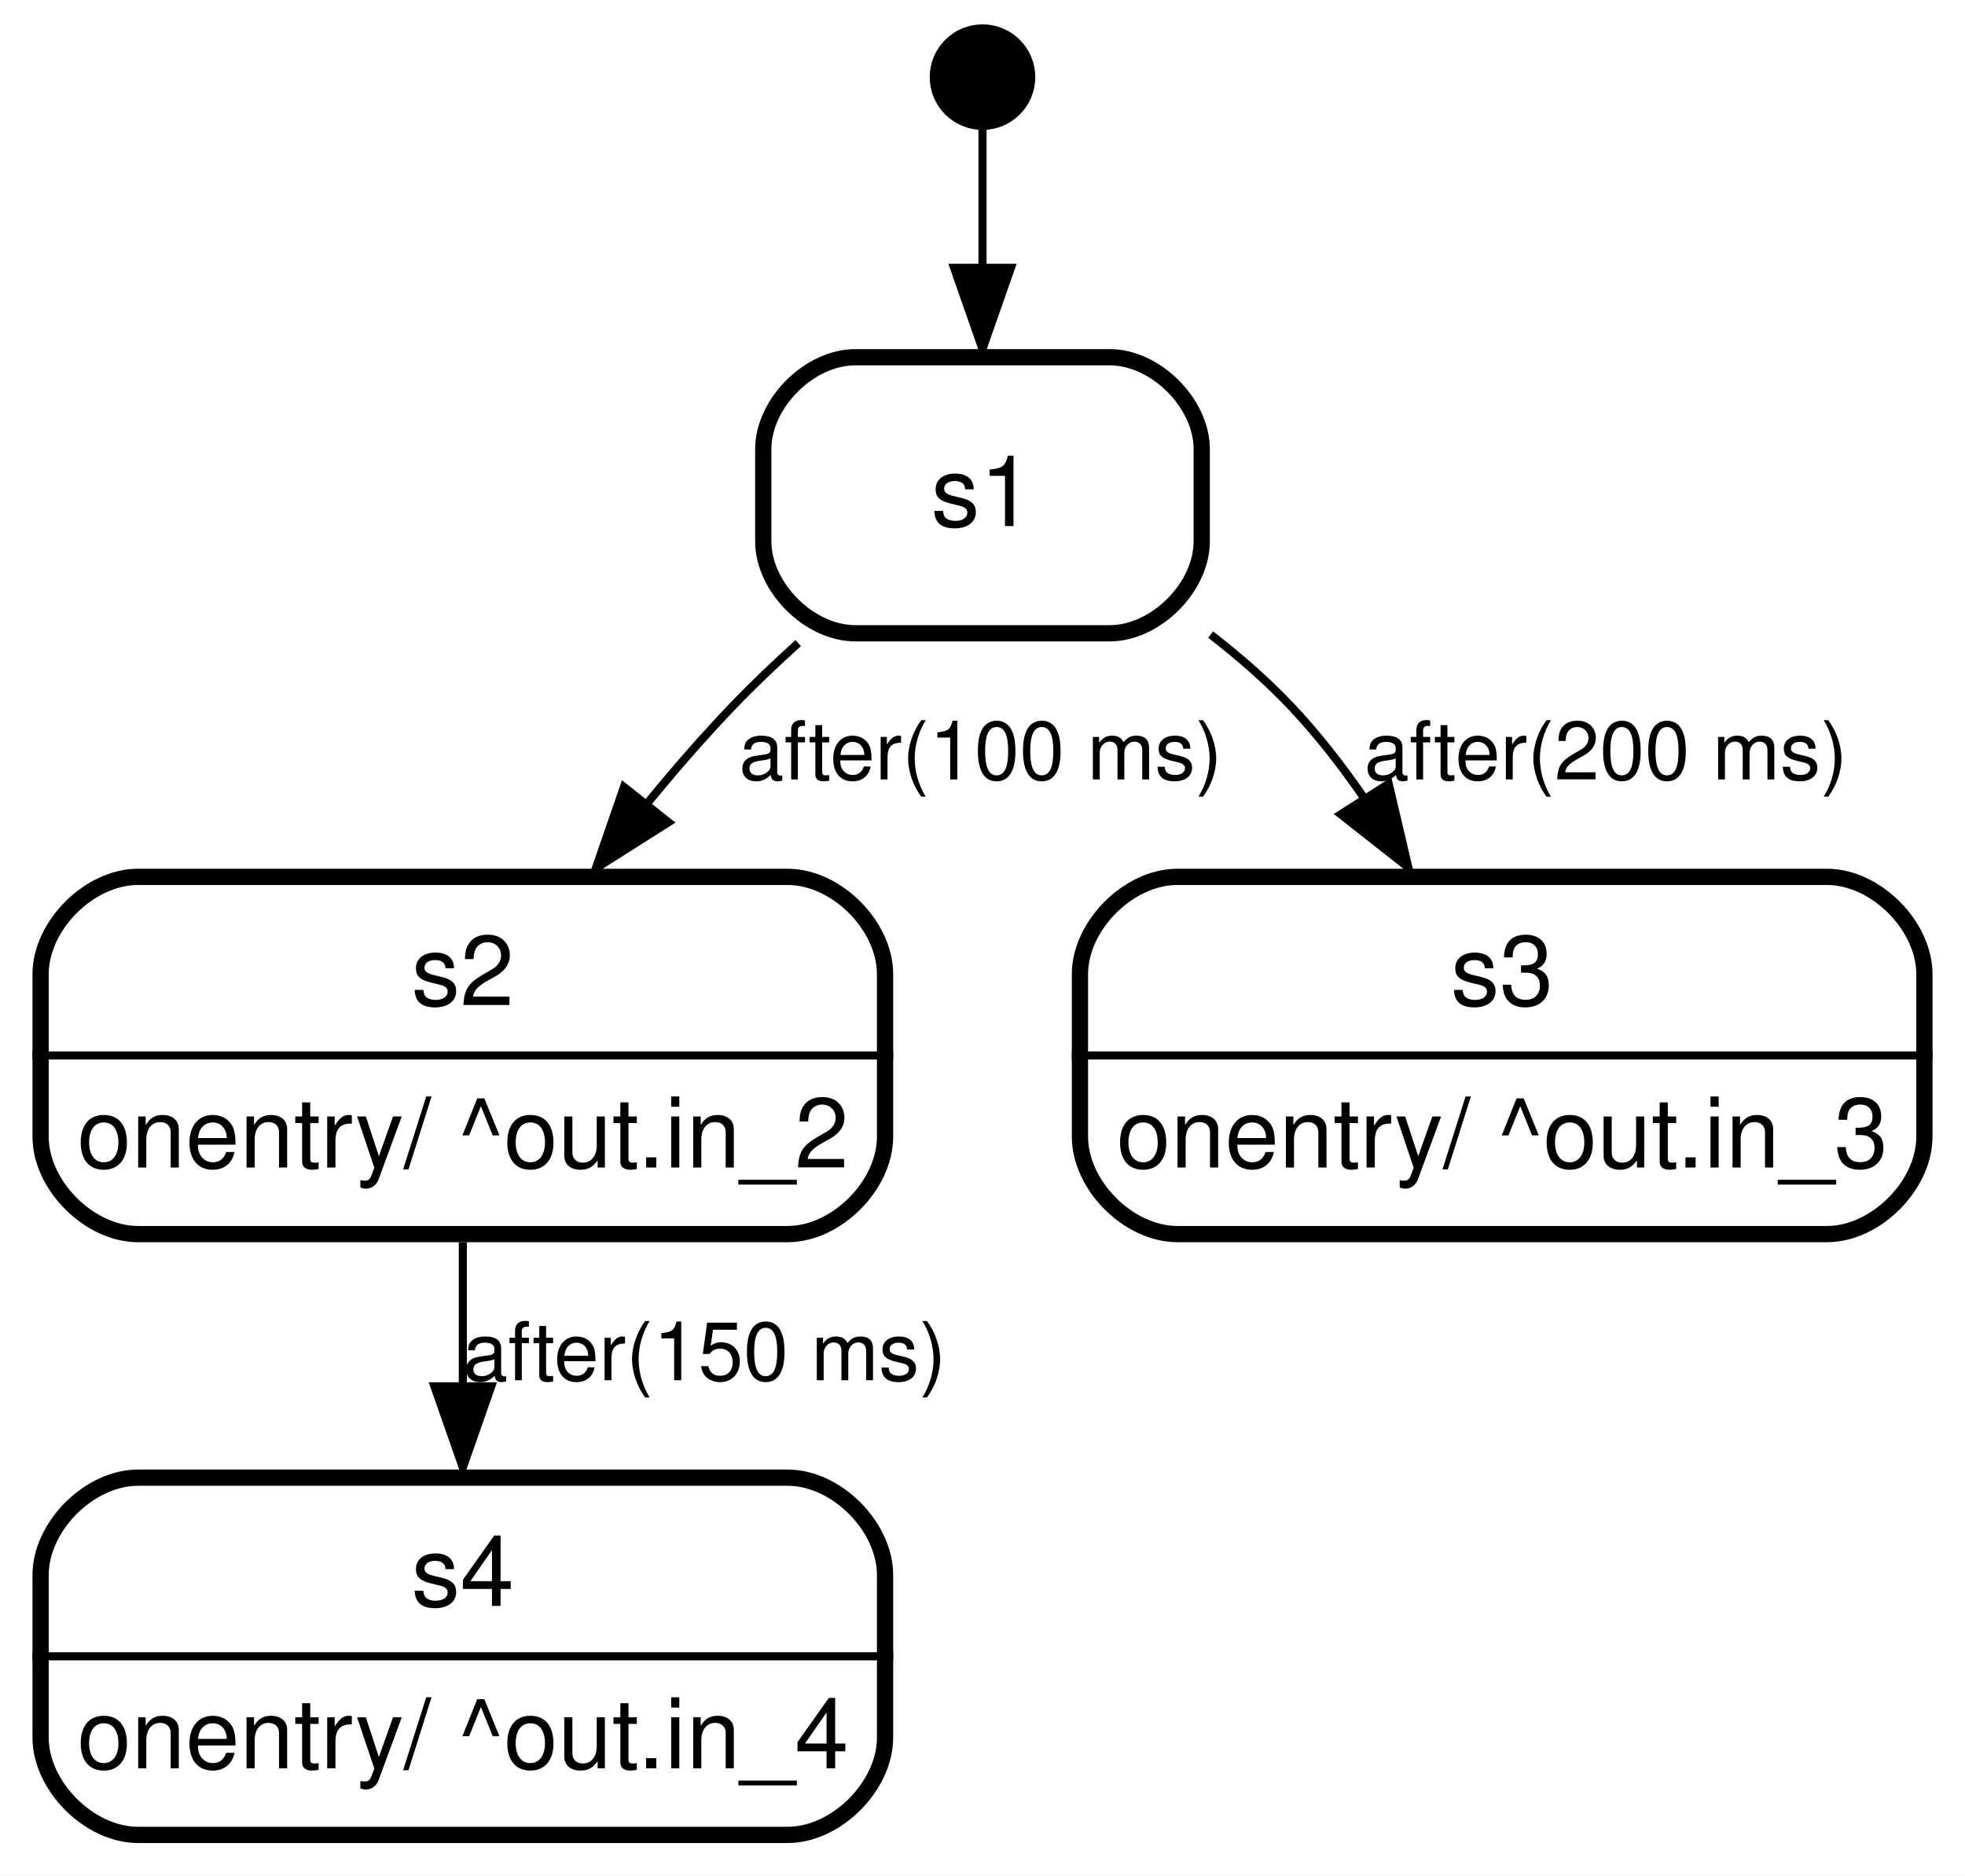
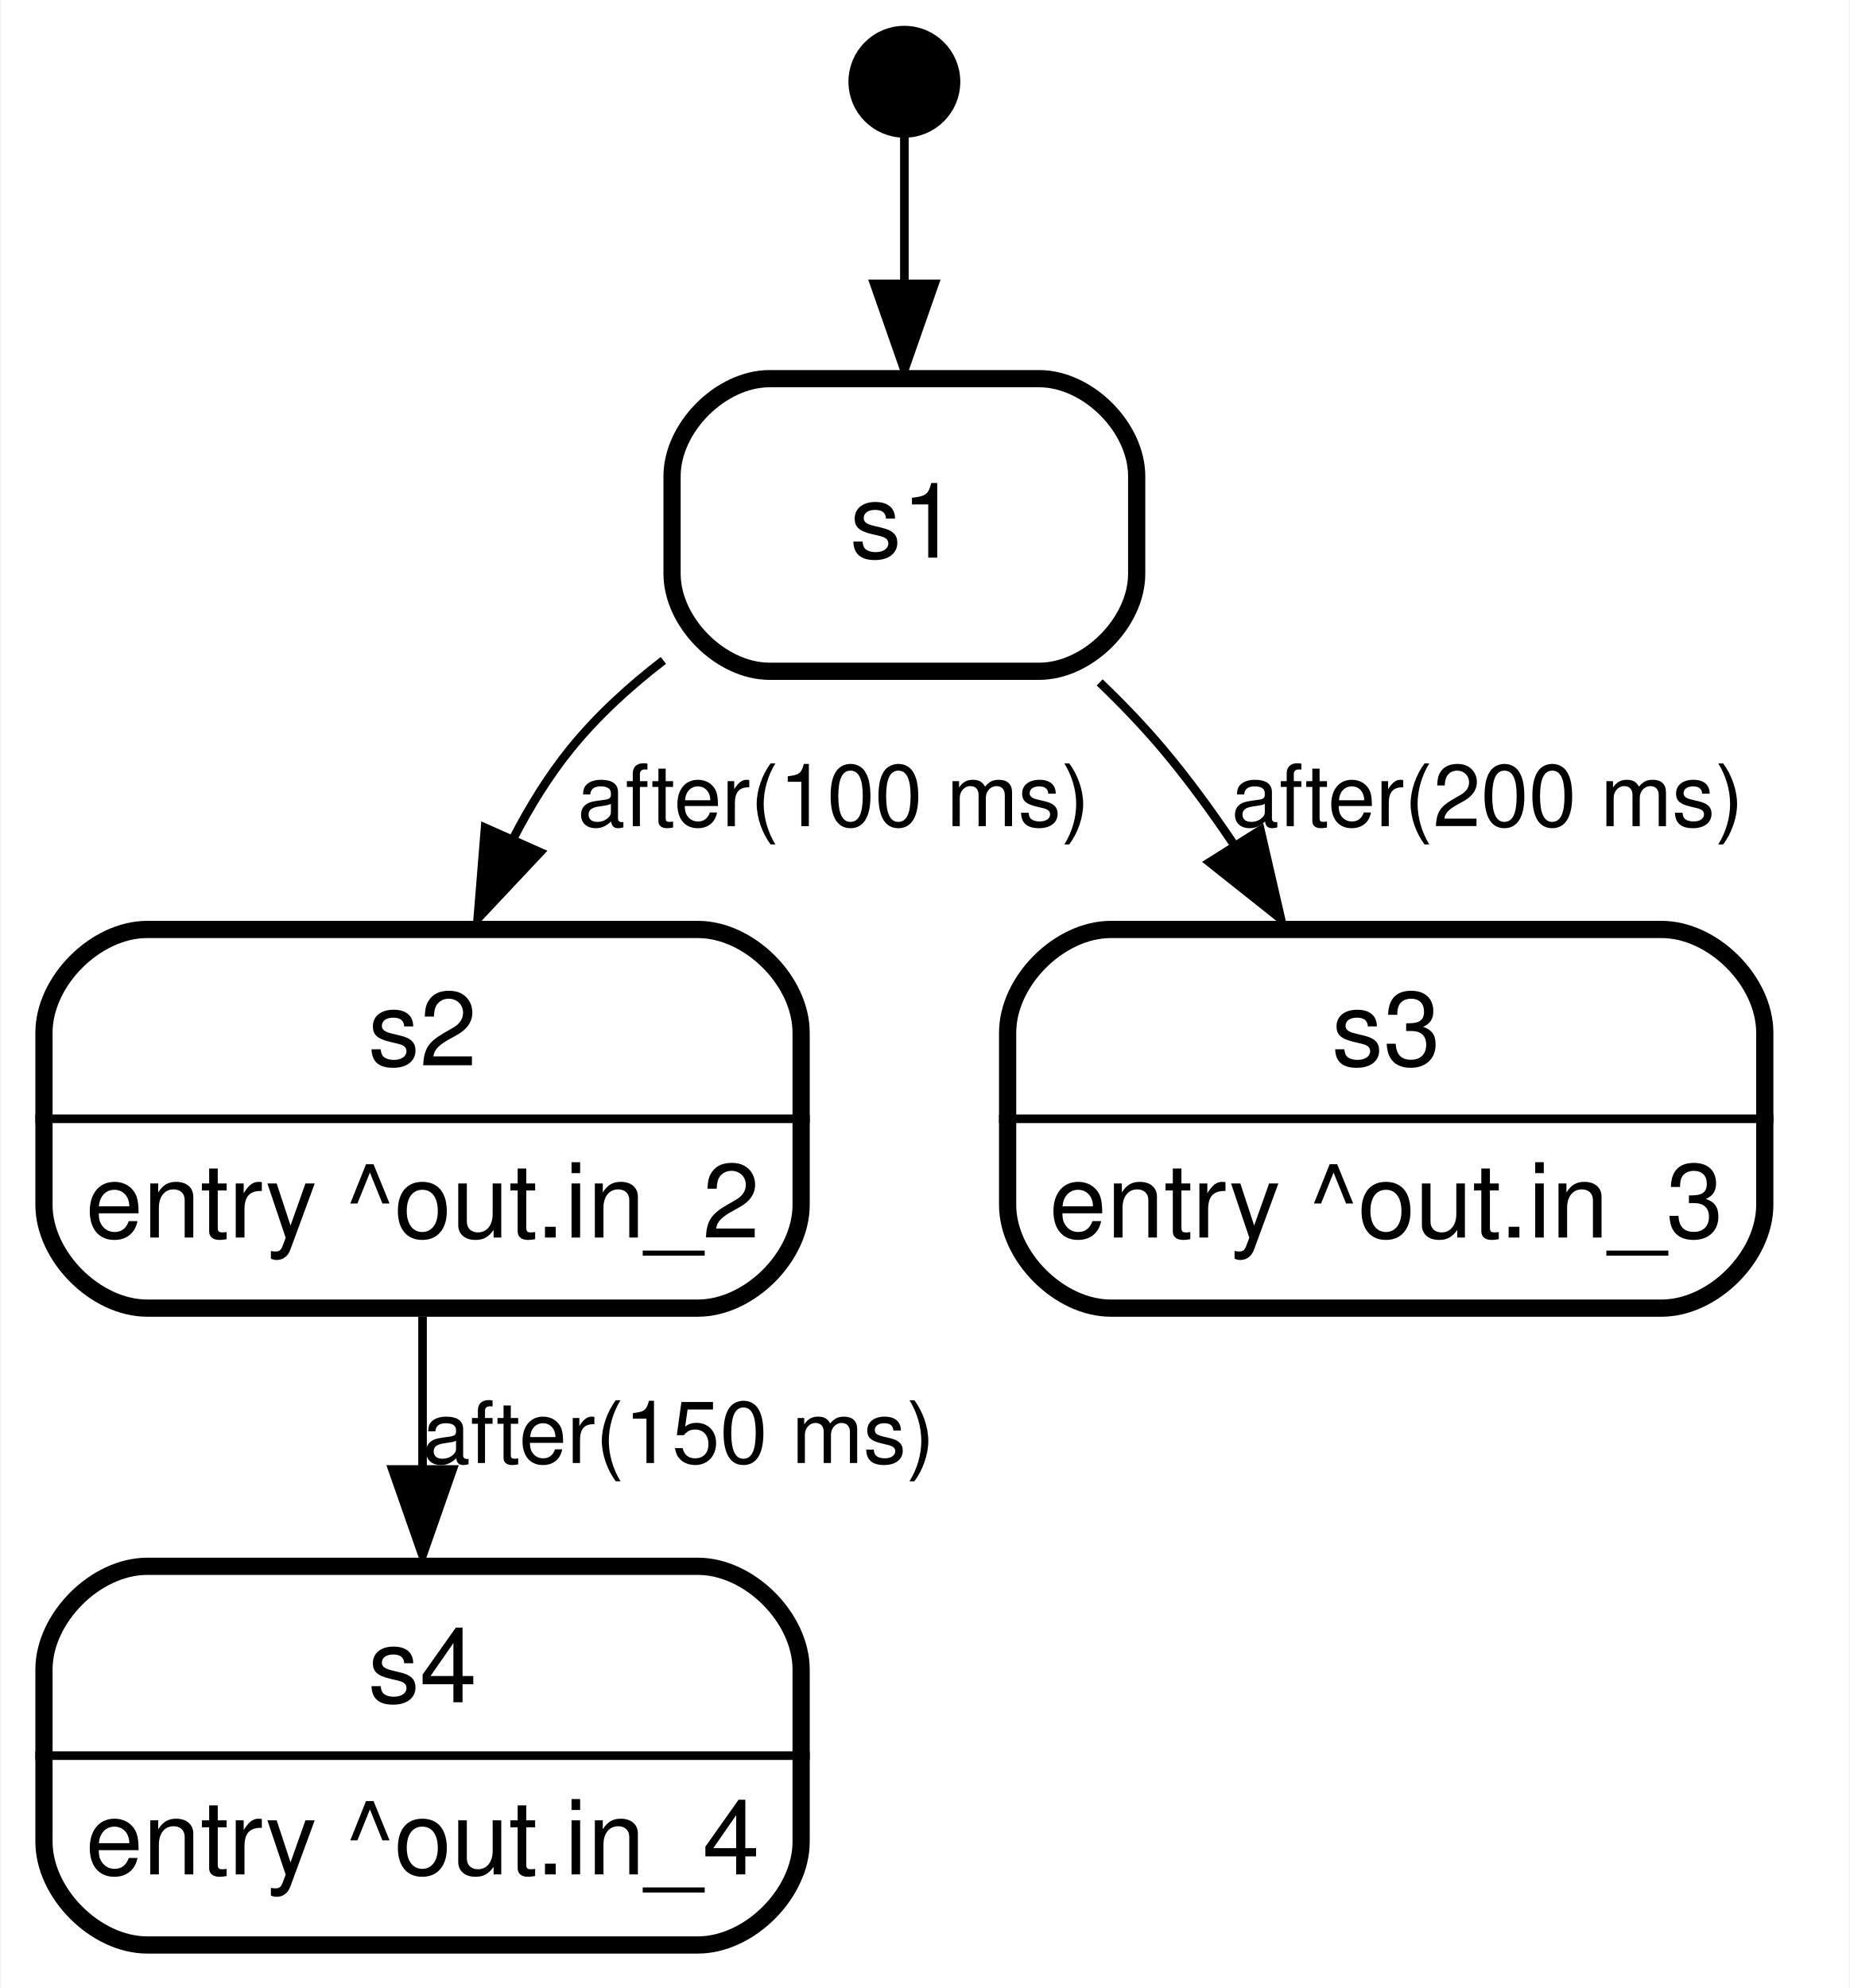
- <svg xmlns="http://www.w3.org/2000/svg" width="242pt" height="231pt" viewBox="0.00 0.00 242.00 231.00">
+ <svg xmlns="http://www.w3.org/2000/svg" width="215pt" height="231pt" viewBox="0.00 0.00 214.78 231.00">
  <g id="graph0" class="graph" transform="scale(1 1) rotate(0) translate(4 227)">
-     <polygon fill="#ffffff" stroke="transparent" points="-4,4 -4,-227 238,-227 238,4 -4,4" />
+     <polygon fill="#ffffff" stroke="transparent" points="-4,4 -4,-227 210.785,-227 210.785,4 -4,4" />
    <g id="node1" class="node">
-       <ellipse fill="#000000" stroke="#000000" stroke-width="2" cx="117" cy="-217.5" rx="5.5" ry="5.5" />
+       <ellipse fill="#000000" stroke="#000000" stroke-width="2" cx="101" cy="-217.5" rx="5.5" ry="5.5" />
    </g>
    <g id="node5" class="node">
-       <polygon fill="transparent" stroke="transparent" stroke-width="2" points="145,-184 89,-184 89,-148 145,-148 145,-184" />
-       <text text-anchor="start" x="110.665" y="-162.2" font-family="Helvetica,sans-Serif" font-size="12.00" fill="#000000">s1</text>
-       <path fill="none" stroke="#000000" stroke-width="2" d="M101.333,-149C101.333,-149 132.667,-149 132.667,-149 138.333,-149 144,-154.667 144,-160.333 144,-160.333 144,-171.667 144,-171.667 144,-177.333 138.333,-183 132.667,-183 132.667,-183 101.333,-183 101.333,-183 95.667,-183 90,-177.333 90,-171.667 90,-171.667 90,-160.333 90,-160.333 90,-154.667 95.667,-149 101.333,-149" />
+       <polygon fill="transparent" stroke="transparent" stroke-width="2" points="129,-184 73,-184 73,-148 129,-148 129,-184" />
+       <text text-anchor="start" x="94.665" y="-162.2" font-family="Helvetica,sans-Serif" font-size="12.00" fill="#000000">s1</text>
+       <path fill="none" stroke="#000000" stroke-width="2" d="M85.333,-149C85.333,-149 116.667,-149 116.667,-149 122.333,-149 128,-154.667 128,-160.333 128,-160.333 128,-171.667 128,-171.667 128,-177.333 122.333,-183 116.667,-183 116.667,-183 85.333,-183 85.333,-183 79.667,-183 74,-177.333 74,-171.667 74,-171.667 74,-160.333 74,-160.333 74,-154.667 79.667,-149 85.333,-149" />
    </g>
    <g id="edge1" class="edge">
-       <path fill="none" stroke="#000000" d="M117,-211.989C117,-207.629 117,-201.179 117,-194.48" />
-       <polygon fill="#000000" stroke="#000000" points="120.5,-194.012 117,-184.012 113.5,-194.012 120.5,-194.012" />
-       <text text-anchor="middle" x="118.389" y="-195" font-family="Helvetica,sans-Serif" font-size="10.00" fill="#000000"> </text>
+       <path fill="none" stroke="#000000" d="M101,-211.989C101,-207.629 101,-201.179 101,-194.48" />
+       <polygon fill="#000000" stroke="#000000" points="104.5,-194.012 101,-184.012 97.5,-194.012 104.5,-194.012" />
+       <text text-anchor="middle" x="102.389" y="-195" font-family="Helvetica,sans-Serif" font-size="10.00" fill="#000000"> </text>
    </g>
    <g id="node2" class="node">
-       <polygon fill="transparent" stroke="transparent" stroke-width="2" points="106,-46 0,-46 0,0 106,0 106,-46" />
-       <text text-anchor="start" x="46.665" y="-29.2" font-family="Helvetica,sans-Serif" font-size="12.00" fill="#000000">s4</text>
-       <text text-anchor="start" x="5.502" y="-9.2" font-family="Helvetica,sans-Serif" font-size="12.00" fill="#000000">onentry/ ^out.in_4</text>
-       <polygon fill="#000000" stroke="#000000" points="0,-23 0,-23 106,-23 106,-23 0,-23" />
-       <path fill="none" stroke="#000000" stroke-width="2" d="M13,-1C13,-1 93,-1 93,-1 99,-1 105,-7 105,-13 105,-13 105,-33 105,-33 105,-39 99,-45 93,-45 93,-45 13,-45 13,-45 7,-45 1,-39 1,-33 1,-33 1,-13 1,-13 1,-7 7,-1 13,-1" />
+       <polygon fill="transparent" stroke="transparent" stroke-width="2" points="90,-46 0,-46 0,0 90,0 90,-46" />
+       <text text-anchor="start" x="38.665" y="-29.2" font-family="Helvetica,sans-Serif" font-size="12.00" fill="#000000">s4</text>
+       <text text-anchor="start" x="5.84" y="-9.2" font-family="Helvetica,sans-Serif" font-size="12.00" fill="#000000">entry ^out.in_4</text>
+       <polygon fill="#000000" stroke="#000000" points="0,-23 0,-23 90,-23 90,-23 0,-23" />
+       <path fill="none" stroke="#000000" stroke-width="2" d="M13,-1C13,-1 77,-1 77,-1 83,-1 89,-7 89,-13 89,-13 89,-33 89,-33 89,-39 83,-45 77,-45 77,-45 13,-45 13,-45 7,-45 1,-39 1,-33 1,-33 1,-13 1,-13 1,-7 7,-1 13,-1" />
    </g>
    <g id="node3" class="node">
-       <polygon fill="transparent" stroke="transparent" stroke-width="2" points="234,-120 128,-120 128,-74 234,-74 234,-120" />
-       <text text-anchor="start" x="174.665" y="-103.2" font-family="Helvetica,sans-Serif" font-size="12.00" fill="#000000">s3</text>
-       <text text-anchor="start" x="133.502" y="-83.2" font-family="Helvetica,sans-Serif" font-size="12.00" fill="#000000">onentry/ ^out.in_3</text>
-       <polygon fill="#000000" stroke="#000000" points="128,-97 128,-97 234,-97 234,-97 128,-97" />
-       <path fill="none" stroke="#000000" stroke-width="2" d="M141,-75C141,-75 221,-75 221,-75 227,-75 233,-81 233,-87 233,-87 233,-107 233,-107 233,-113 227,-119 221,-119 221,-119 141,-119 141,-119 135,-119 129,-113 129,-107 129,-107 129,-87 129,-87 129,-81 135,-75 141,-75" />
+       <polygon fill="transparent" stroke="transparent" stroke-width="2" points="202,-120 112,-120 112,-74 202,-74 202,-120" />
+       <text text-anchor="start" x="150.665" y="-103.2" font-family="Helvetica,sans-Serif" font-size="12.00" fill="#000000">s3</text>
+       <text text-anchor="start" x="117.84" y="-83.2" font-family="Helvetica,sans-Serif" font-size="12.00" fill="#000000">entry ^out.in_3</text>
+       <polygon fill="#000000" stroke="#000000" points="112,-97 112,-97 202,-97 202,-97 112,-97" />
+       <path fill="none" stroke="#000000" stroke-width="2" d="M125,-75C125,-75 189,-75 189,-75 195,-75 201,-81 201,-87 201,-87 201,-107 201,-107 201,-113 195,-119 189,-119 189,-119 125,-119 125,-119 119,-119 113,-113 113,-107 113,-107 113,-87 113,-87 113,-81 119,-75 125,-75" />
    </g>
    <g id="node4" class="node">
-       <polygon fill="transparent" stroke="transparent" stroke-width="2" points="106,-120 0,-120 0,-74 106,-74 106,-120" />
-       <text text-anchor="start" x="46.665" y="-103.2" font-family="Helvetica,sans-Serif" font-size="12.00" fill="#000000">s2</text>
-       <text text-anchor="start" x="5.502" y="-83.2" font-family="Helvetica,sans-Serif" font-size="12.00" fill="#000000">onentry/ ^out.in_2</text>
-       <polygon fill="#000000" stroke="#000000" points="0,-97 0,-97 106,-97 106,-97 0,-97" />
-       <path fill="none" stroke="#000000" stroke-width="2" d="M13,-75C13,-75 93,-75 93,-75 99,-75 105,-81 105,-87 105,-87 105,-107 105,-107 105,-113 99,-119 93,-119 93,-119 13,-119 13,-119 7,-119 1,-113 1,-107 1,-107 1,-87 1,-87 1,-81 7,-75 13,-75" />
+       <polygon fill="transparent" stroke="transparent" stroke-width="2" points="90,-120 0,-120 0,-74 90,-74 90,-120" />
+       <text text-anchor="start" x="38.665" y="-103.2" font-family="Helvetica,sans-Serif" font-size="12.00" fill="#000000">s2</text>
+       <text text-anchor="start" x="5.84" y="-83.2" font-family="Helvetica,sans-Serif" font-size="12.00" fill="#000000">entry ^out.in_2</text>
+       <polygon fill="#000000" stroke="#000000" points="0,-97 0,-97 90,-97 90,-97 0,-97" />
+       <path fill="none" stroke="#000000" stroke-width="2" d="M13,-75C13,-75 77,-75 77,-75 83,-75 89,-81 89,-87 89,-87 89,-107 89,-107 89,-113 83,-119 77,-119 77,-119 13,-119 13,-119 7,-119 1,-113 1,-107 1,-107 1,-87 1,-87 1,-81 7,-75 13,-75" />
    </g>
    <g id="edge2" class="edge">
-       <path fill="none" stroke="#000000" d="M53,-73.992C53,-68.476 53,-62.474 53,-56.588" />
-       <polygon fill="#000000" stroke="#000000" points="56.5,-56.249 53,-46.249 49.5,-56.249 56.5,-56.249" />
-       <text text-anchor="start" x="53" y="-57" font-family="Helvetica,sans-Serif" font-size="10.00" fill="#000000">after(150 ms)   </text>
+       <path fill="none" stroke="#000000" d="M45,-73.992C45,-68.476 45,-62.474 45,-56.588" />
+       <polygon fill="#000000" stroke="#000000" points="48.5,-56.249 45,-46.249 41.5,-56.249 48.5,-56.249" />
+       <text text-anchor="start" x="45" y="-57" font-family="Helvetica,sans-Serif" font-size="10.00" fill="#000000">after(150 ms)   </text>
    </g>
    <g id="edge4" class="edge">
-       <path fill="none" stroke="#000000" d="M145.102,-148.842C148.63,-146.107 152.035,-143.137 155,-140 158.188,-136.628 161.173,-132.801 163.902,-128.854" />
-       <polygon fill="#000000" stroke="#000000" points="167.026,-130.464 169.448,-120.15 161.123,-126.703 167.026,-130.464" />
-       <text text-anchor="start" x="164" y="-131" font-family="Helvetica,sans-Serif" font-size="10.00" fill="#000000">after(200 ms)   </text>
+       <path fill="none" stroke="#000000" d="M123.7,-147.707C126.282,-145.233 128.779,-142.635 131,-140 133.925,-136.529 136.735,-132.693 139.356,-128.783" />
+       <polygon fill="#000000" stroke="#000000" points="142.384,-130.544 144.763,-120.22 136.465,-126.806 142.384,-130.544" />
+       <text text-anchor="start" x="139" y="-131" font-family="Helvetica,sans-Serif" font-size="10.00" fill="#000000">after(200 ms)   </text>
    </g>
    <g id="edge3" class="edge">
-       <path fill="none" stroke="#000000" d="M94.302,-147.788C91.494,-145.261 88.731,-142.628 86.215,-140 82.638,-136.263 79.068,-132.154 75.668,-128.003" />
-       <polygon fill="#000000" stroke="#000000" points="78.33,-125.727 69.38,-120.057 72.841,-130.071 78.33,-125.727" />
-       <text text-anchor="start" x="87" y="-131" font-family="Helvetica,sans-Serif" font-size="10.00" fill="#000000">after(100 ms)   </text>
+       <path fill="none" stroke="#000000" d="M72.99,-150.263C69.032,-147.217 65.275,-143.78 62.215,-140 59.669,-136.855 57.459,-133.286 55.551,-129.58" />
+       <polygon fill="#000000" stroke="#000000" points="58.667,-127.972 51.412,-120.252 52.269,-130.812 58.667,-127.972" />
+       <text text-anchor="start" x="63" y="-131" font-family="Helvetica,sans-Serif" font-size="10.00" fill="#000000">after(100 ms)   </text>
    </g>
  </g>
</svg>
